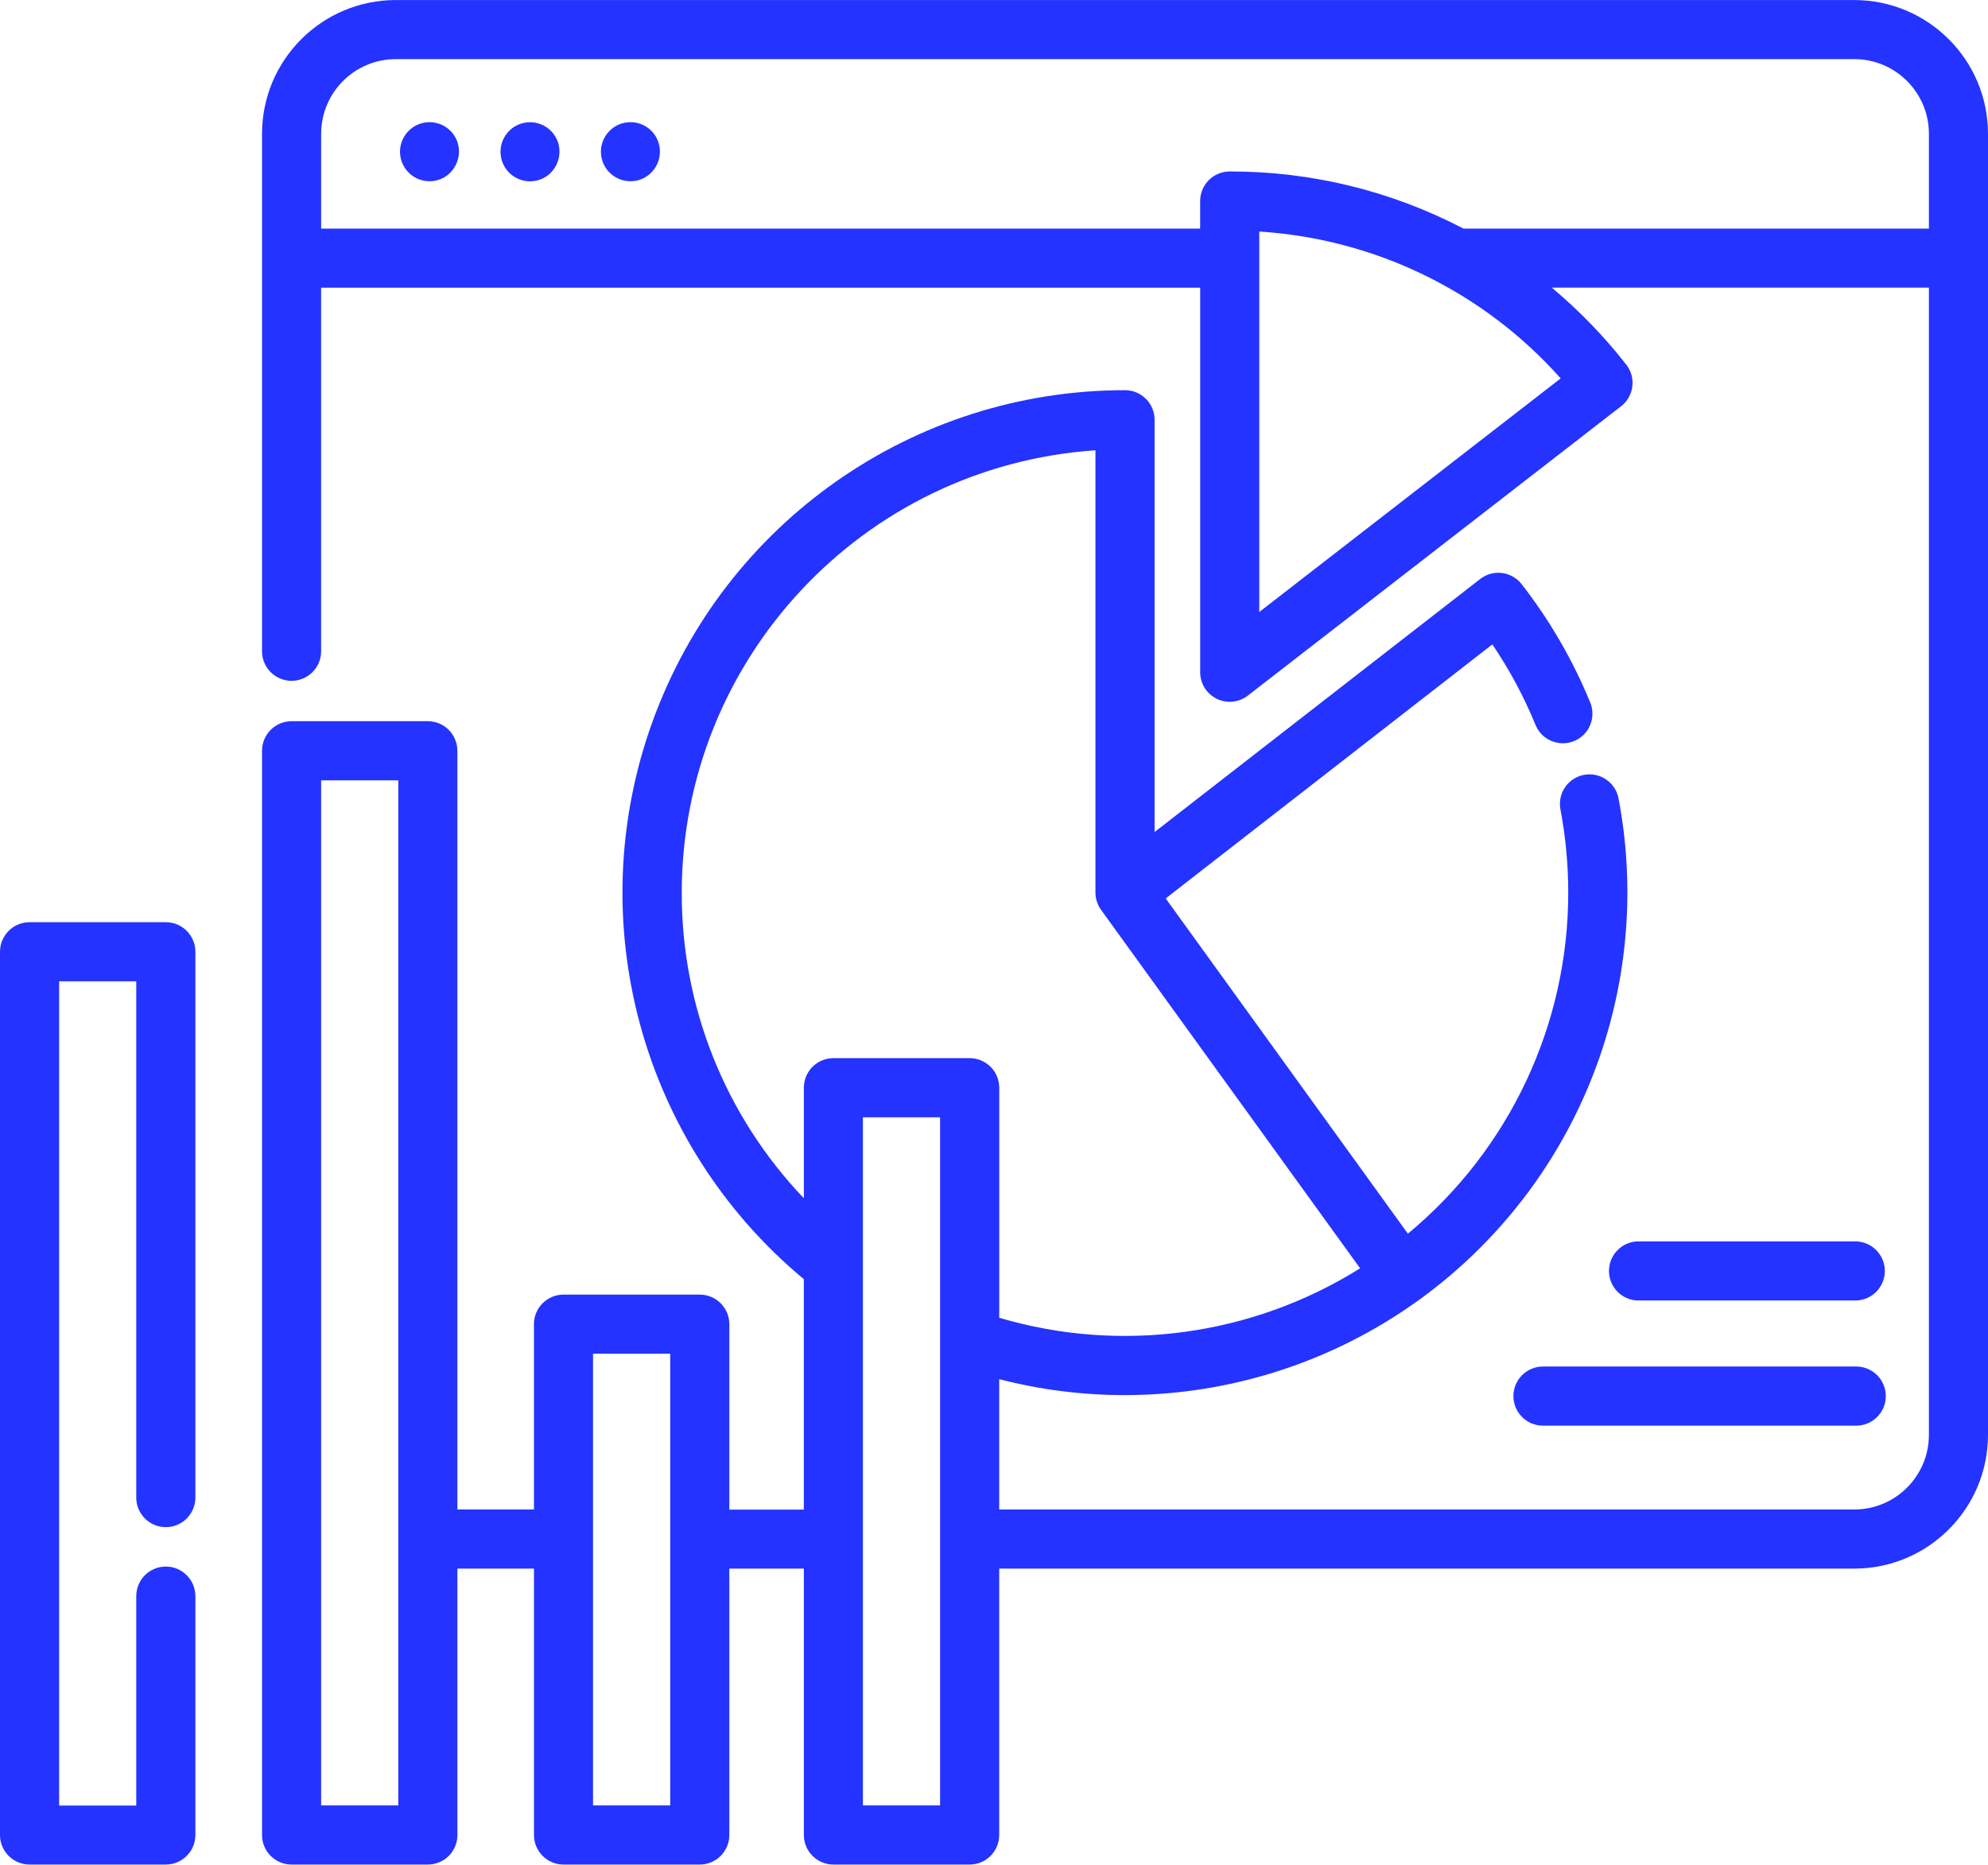
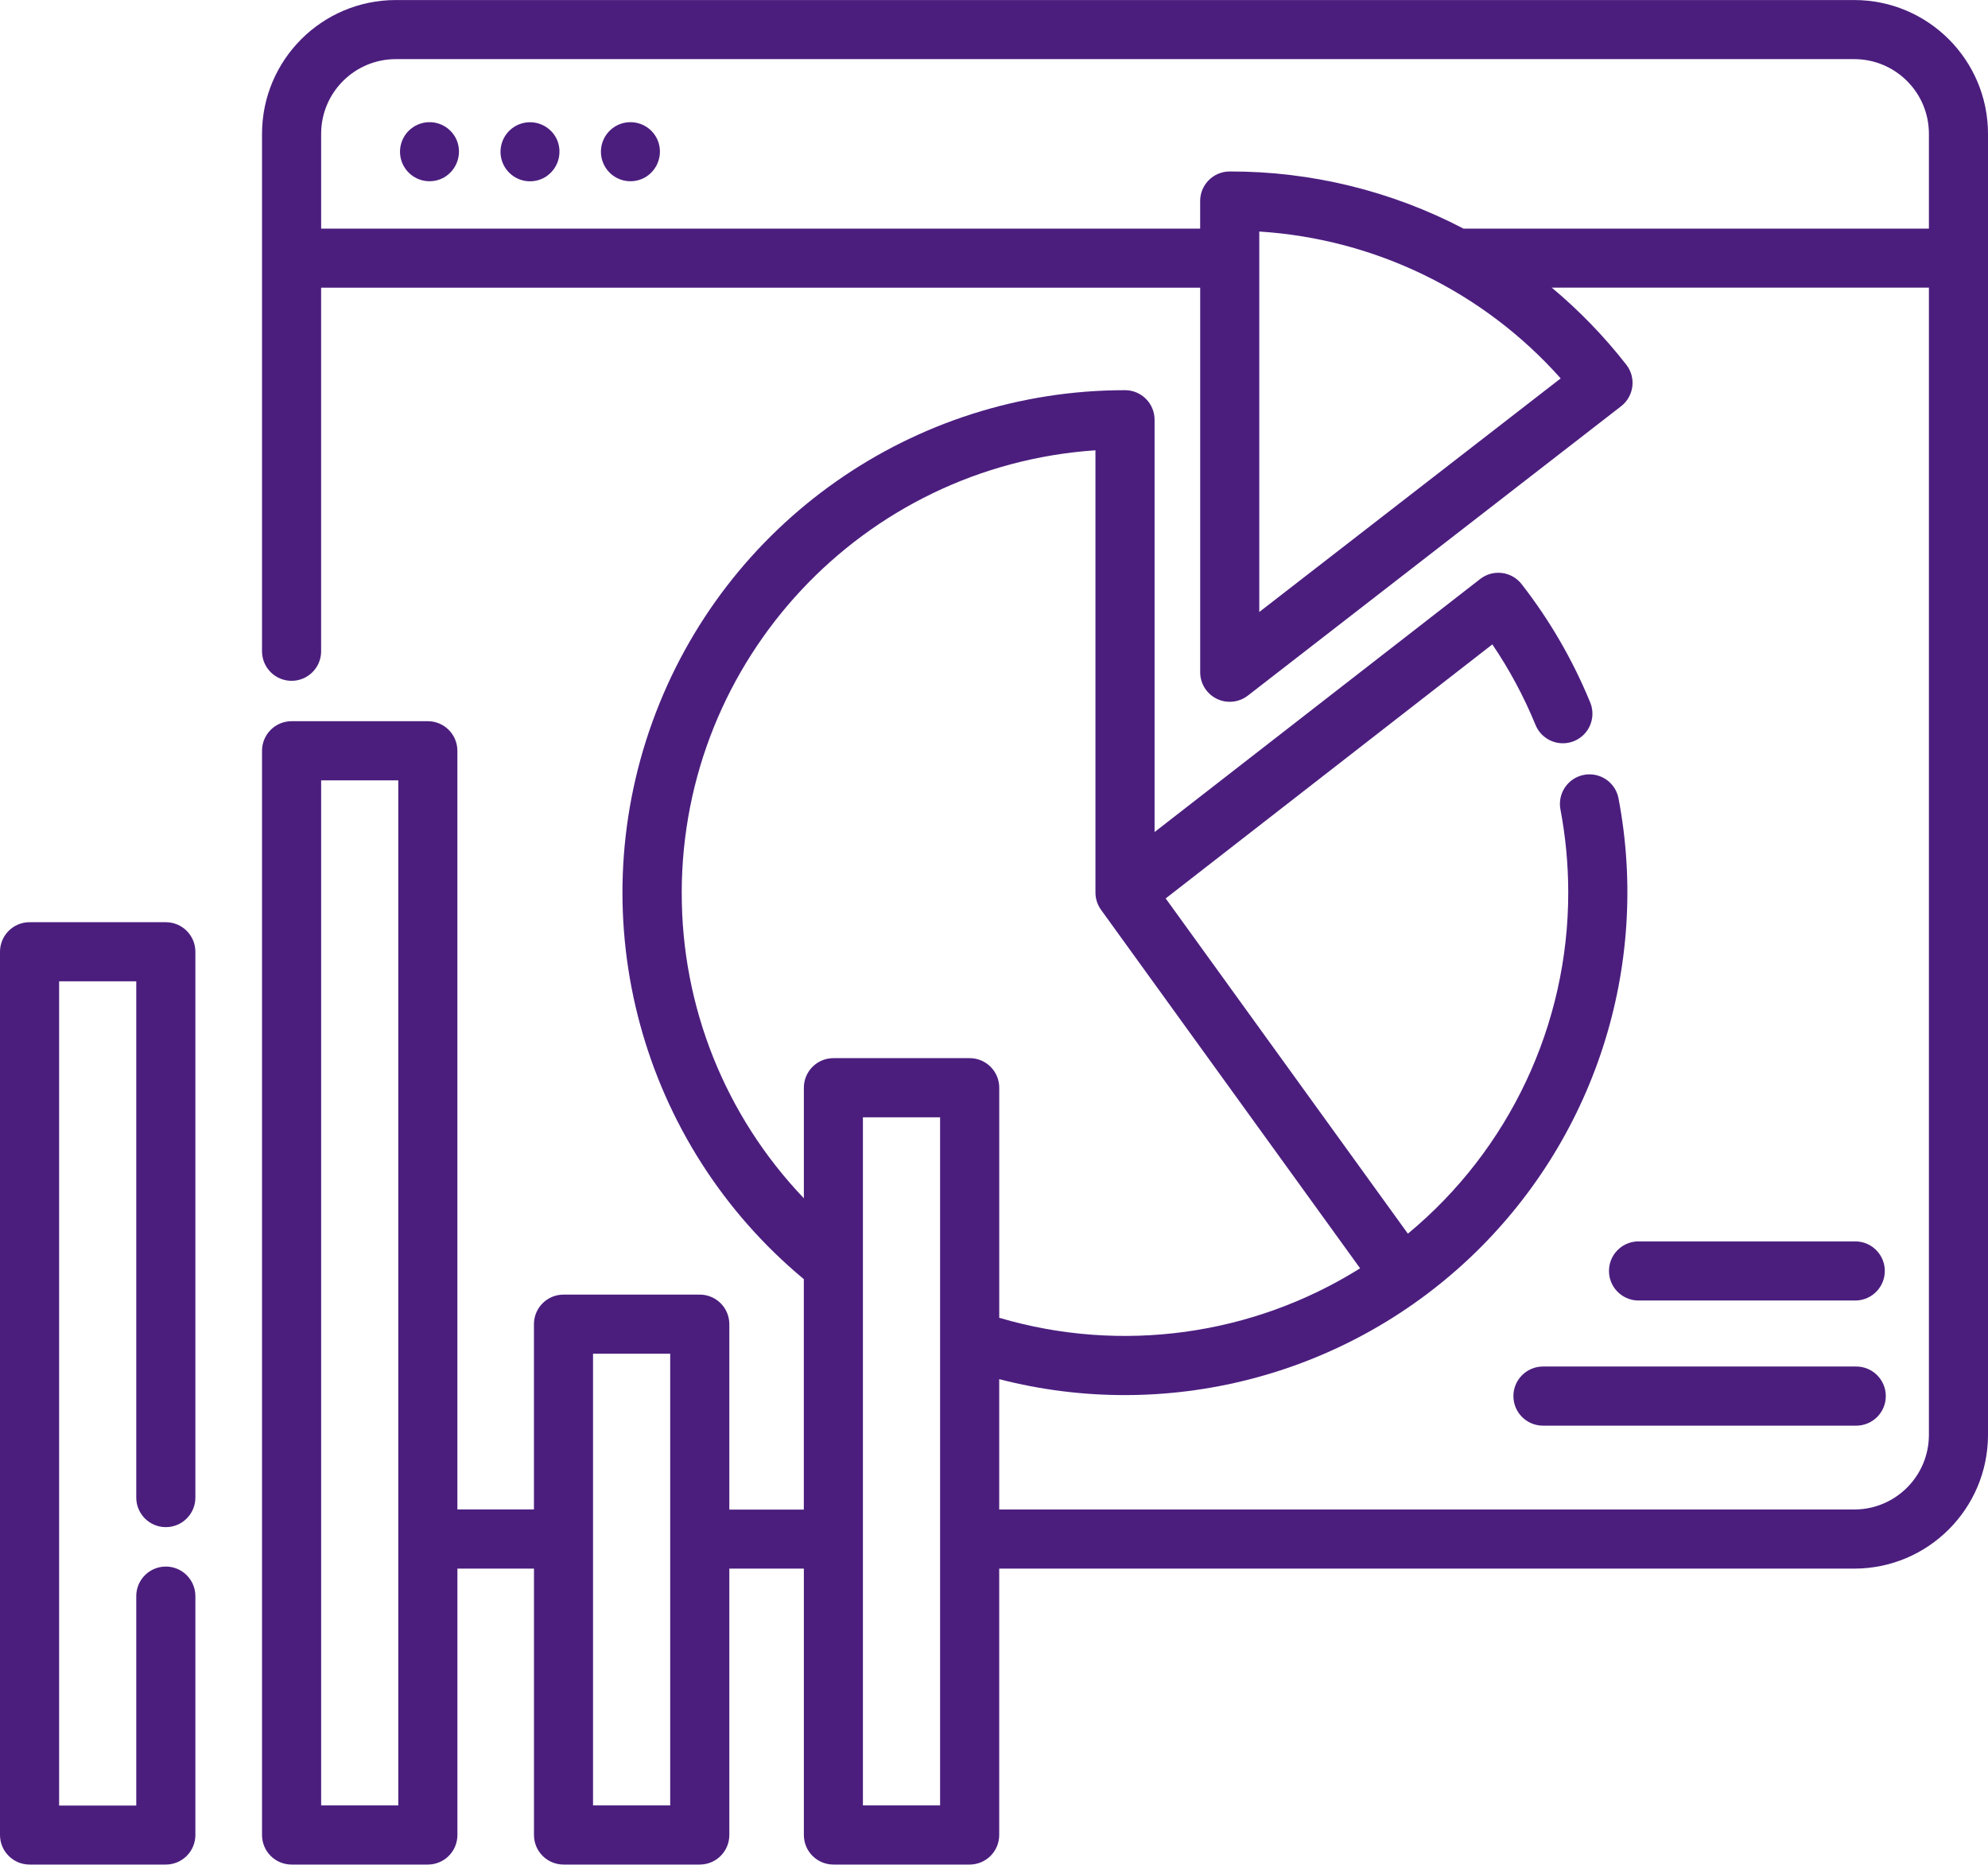
<svg xmlns="http://www.w3.org/2000/svg" width="59.717" height="56" viewBox="0 0 59.717 56">
  <g id="stadistics" transform="translate(0 0.001)">
-     <path id="Path_4117" data-name="Path 4117" d="M104.728,32.1a.887.887,0,1,0-.371,1.106A.9.9,0,0,0,104.728,32.1Zm0,0" transform="translate(-91.006 -27.885)" fill="#2433FF" />
-     <path id="Path_4118" data-name="Path 4118" d="M156.482,32.106a.887.887,0,1,0-.365,1.1A.895.895,0,0,0,156.482,32.106Zm0,0" transform="translate(-136.724 -27.889)" fill="#2433FF" />
-     <path id="Path_4119" data-name="Path 4119" d="M130.6,32.016a.887.887,0,1,0-.334,1.083A.9.9,0,0,0,130.6,32.016Zm0,0" transform="translate(-113.859 -27.799)" fill="#2433FF" />
-     <path id="Path_4120" data-name="Path 4120" d="M115.314,0H71.5a4.021,4.021,0,0,0-4.016,4.016V19.589a.888.888,0,0,0,1.775,0V8.64H95.665V20.191a.888.888,0,0,0,1.432.7L108.309,12.2a.888.888,0,0,0,.156-1.248,15.248,15.248,0,0,0-2.239-2.314h11.329V43.095a2.243,2.243,0,0,1-2.241,2.241H89.628V41.422a15.1,15.1,0,0,0,18.6-17.461.888.888,0,0,0-1.744.334,13.434,13.434,0,0,1,.237,2.514,13.293,13.293,0,0,1-4.817,10.243L94.629,26.983l9.812-7.63a13.268,13.268,0,0,1,1.293,2.409.888.888,0,1,0,1.643-.674,15.1,15.1,0,0,0-2.056-3.544.887.887,0,0,0-1.245-.155l-9.781,7.6V12.606a.888.888,0,0,0-.888-.888,15.092,15.092,0,0,0-9.648,26.7v6.921H81.521V39.77a.888.888,0,0,0-.888-.888H76.54a.888.888,0,0,0-.888.888v5.565h-2.3V22.548a.888.888,0,0,0-.888-.888H68.372a.888.888,0,0,0-.888.888V55.112a.887.887,0,0,0,.888.888h4.093a.887.887,0,0,0,.888-.888v-8h2.3v8A.888.888,0,0,0,76.54,56h4.093a.888.888,0,0,0,.888-.888v-8H83.76v8a.888.888,0,0,0,.888.888H88.74a.888.888,0,0,0,.888-.888v-8h25.686a4.021,4.021,0,0,0,4.016-4.016V4.015A4.021,4.021,0,0,0,115.314,0ZM69.26,54.224V23.436h2.317V54.224Zm8.167,0V40.658h2.318V54.224Zm2.664-27.415A13.334,13.334,0,0,1,92.519,13.523V26.809a.885.885,0,0,0,.17.519h0l7.78,10.764a13.315,13.315,0,0,1-10.84,1.486V32.668a.888.888,0,0,0-.888-.888H84.648a.888.888,0,0,0-.888.888v3.32a13.229,13.229,0,0,1-3.668-9.18Zm5.443,27.415V33.556h2.318V54.224ZM97.44,18.38V6.953a13.235,13.235,0,0,1,9.054,4.411Zm6.134-11.515a15.091,15.091,0,0,0-7.022-1.716.888.888,0,0,0-.888.888v.828H69.26V4.015A2.243,2.243,0,0,1,71.5,1.775h43.814a2.243,2.243,0,0,1,2.241,2.241V6.865Zm0,0" transform="translate(-59.613)" fill="#2433FF" />
-     <path id="Path_4121" data-name="Path 4121" d="M4.981,237.469H.888a.888.888,0,0,0-.888.888v26.527a.888.888,0,0,0,.888.888H4.981a.888.888,0,0,0,.888-.888V257.71a.888.888,0,0,0-1.776,0V264H1.776V239.244H4.093V254.75a.888.888,0,1,0,1.776,0V238.357a.888.888,0,0,0-.888-.888Zm0,0" transform="translate(0 -209.772)" fill="#2433FF" />
-     <path id="Path_4122" data-name="Path 4122" d="M400.071,351.887h-9.41a.888.888,0,1,0,0,1.776h9.41a.888.888,0,0,0,0-1.776Zm0,0" transform="translate(-344.312 -310.845)" fill="#2433FF" />
-     <path id="Path_4123" data-name="Path 4123" d="M421.589,319.672H415.02a.888.888,0,0,0,0,1.775h6.569a.888.888,0,0,0,0-1.775Zm0,0" transform="translate(-365.83 -282.388)" fill="#2433FF" />
+     <path id="Path_4117" data-name="Path 4117" d="M104.728,32.1a.887.887,0,1,0-.371,1.106A.9.9,0,0,0,104.728,32.1Zm0,0" transform="translate(-91.006 -27.885)" fill="#4B1E7E" />
+     <path id="Path_4118" data-name="Path 4118" d="M156.482,32.106a.887.887,0,1,0-.365,1.1A.895.895,0,0,0,156.482,32.106Zm0,0" transform="translate(-136.724 -27.889)" fill="#4B1E7E" />
+     <path id="Path_4119" data-name="Path 4119" d="M130.6,32.016a.887.887,0,1,0-.334,1.083A.9.9,0,0,0,130.6,32.016Zm0,0" transform="translate(-113.859 -27.799)" fill="#4B1E7E" />
+     <path id="Path_4120" data-name="Path 4120" d="M115.314,0H71.5a4.021,4.021,0,0,0-4.016,4.016V19.589a.888.888,0,0,0,1.775,0V8.64H95.665V20.191a.888.888,0,0,0,1.432.7L108.309,12.2a.888.888,0,0,0,.156-1.248,15.248,15.248,0,0,0-2.239-2.314h11.329V43.095a2.243,2.243,0,0,1-2.241,2.241H89.628V41.422a15.1,15.1,0,0,0,18.6-17.461.888.888,0,0,0-1.744.334,13.434,13.434,0,0,1,.237,2.514,13.293,13.293,0,0,1-4.817,10.243L94.629,26.983l9.812-7.63a13.268,13.268,0,0,1,1.293,2.409.888.888,0,1,0,1.643-.674,15.1,15.1,0,0,0-2.056-3.544.887.887,0,0,0-1.245-.155l-9.781,7.6V12.606a.888.888,0,0,0-.888-.888,15.092,15.092,0,0,0-9.648,26.7v6.921H81.521V39.77a.888.888,0,0,0-.888-.888H76.54a.888.888,0,0,0-.888.888v5.565h-2.3V22.548a.888.888,0,0,0-.888-.888H68.372a.888.888,0,0,0-.888.888V55.112a.887.887,0,0,0,.888.888h4.093a.887.887,0,0,0,.888-.888v-8h2.3v8A.888.888,0,0,0,76.54,56h4.093a.888.888,0,0,0,.888-.888v-8H83.76v8a.888.888,0,0,0,.888.888H88.74a.888.888,0,0,0,.888-.888v-8h25.686a4.021,4.021,0,0,0,4.016-4.016V4.015A4.021,4.021,0,0,0,115.314,0ZM69.26,54.224V23.436h2.317V54.224Zm8.167,0V40.658h2.318V54.224Zm2.664-27.415A13.334,13.334,0,0,1,92.519,13.523V26.809a.885.885,0,0,0,.17.519h0l7.78,10.764a13.315,13.315,0,0,1-10.84,1.486V32.668a.888.888,0,0,0-.888-.888H84.648a.888.888,0,0,0-.888.888v3.32a13.229,13.229,0,0,1-3.668-9.18Zm5.443,27.415V33.556h2.318V54.224ZM97.44,18.38V6.953a13.235,13.235,0,0,1,9.054,4.411Zm6.134-11.515a15.091,15.091,0,0,0-7.022-1.716.888.888,0,0,0-.888.888v.828H69.26V4.015A2.243,2.243,0,0,1,71.5,1.775h43.814a2.243,2.243,0,0,1,2.241,2.241V6.865Zm0,0" transform="translate(-59.613)" fill="#4B1E7E" />
+     <path id="Path_4121" data-name="Path 4121" d="M4.981,237.469H.888a.888.888,0,0,0-.888.888v26.527a.888.888,0,0,0,.888.888H4.981a.888.888,0,0,0,.888-.888V257.71a.888.888,0,0,0-1.776,0V264H1.776V239.244H4.093V254.75a.888.888,0,1,0,1.776,0V238.357a.888.888,0,0,0-.888-.888Zm0,0" transform="translate(0 -209.772)" fill="#4B1E7E" />
+     <path id="Path_4122" data-name="Path 4122" d="M400.071,351.887h-9.41a.888.888,0,1,0,0,1.776h9.41a.888.888,0,0,0,0-1.776Zm0,0" transform="translate(-344.312 -310.845)" fill="#4B1E7E" />
+     <path id="Path_4123" data-name="Path 4123" d="M421.589,319.672H415.02a.888.888,0,0,0,0,1.775h6.569a.888.888,0,0,0,0-1.775Zm0,0" transform="translate(-365.83 -282.388)" fill="#4B1E7E" />
  </g>
</svg>
